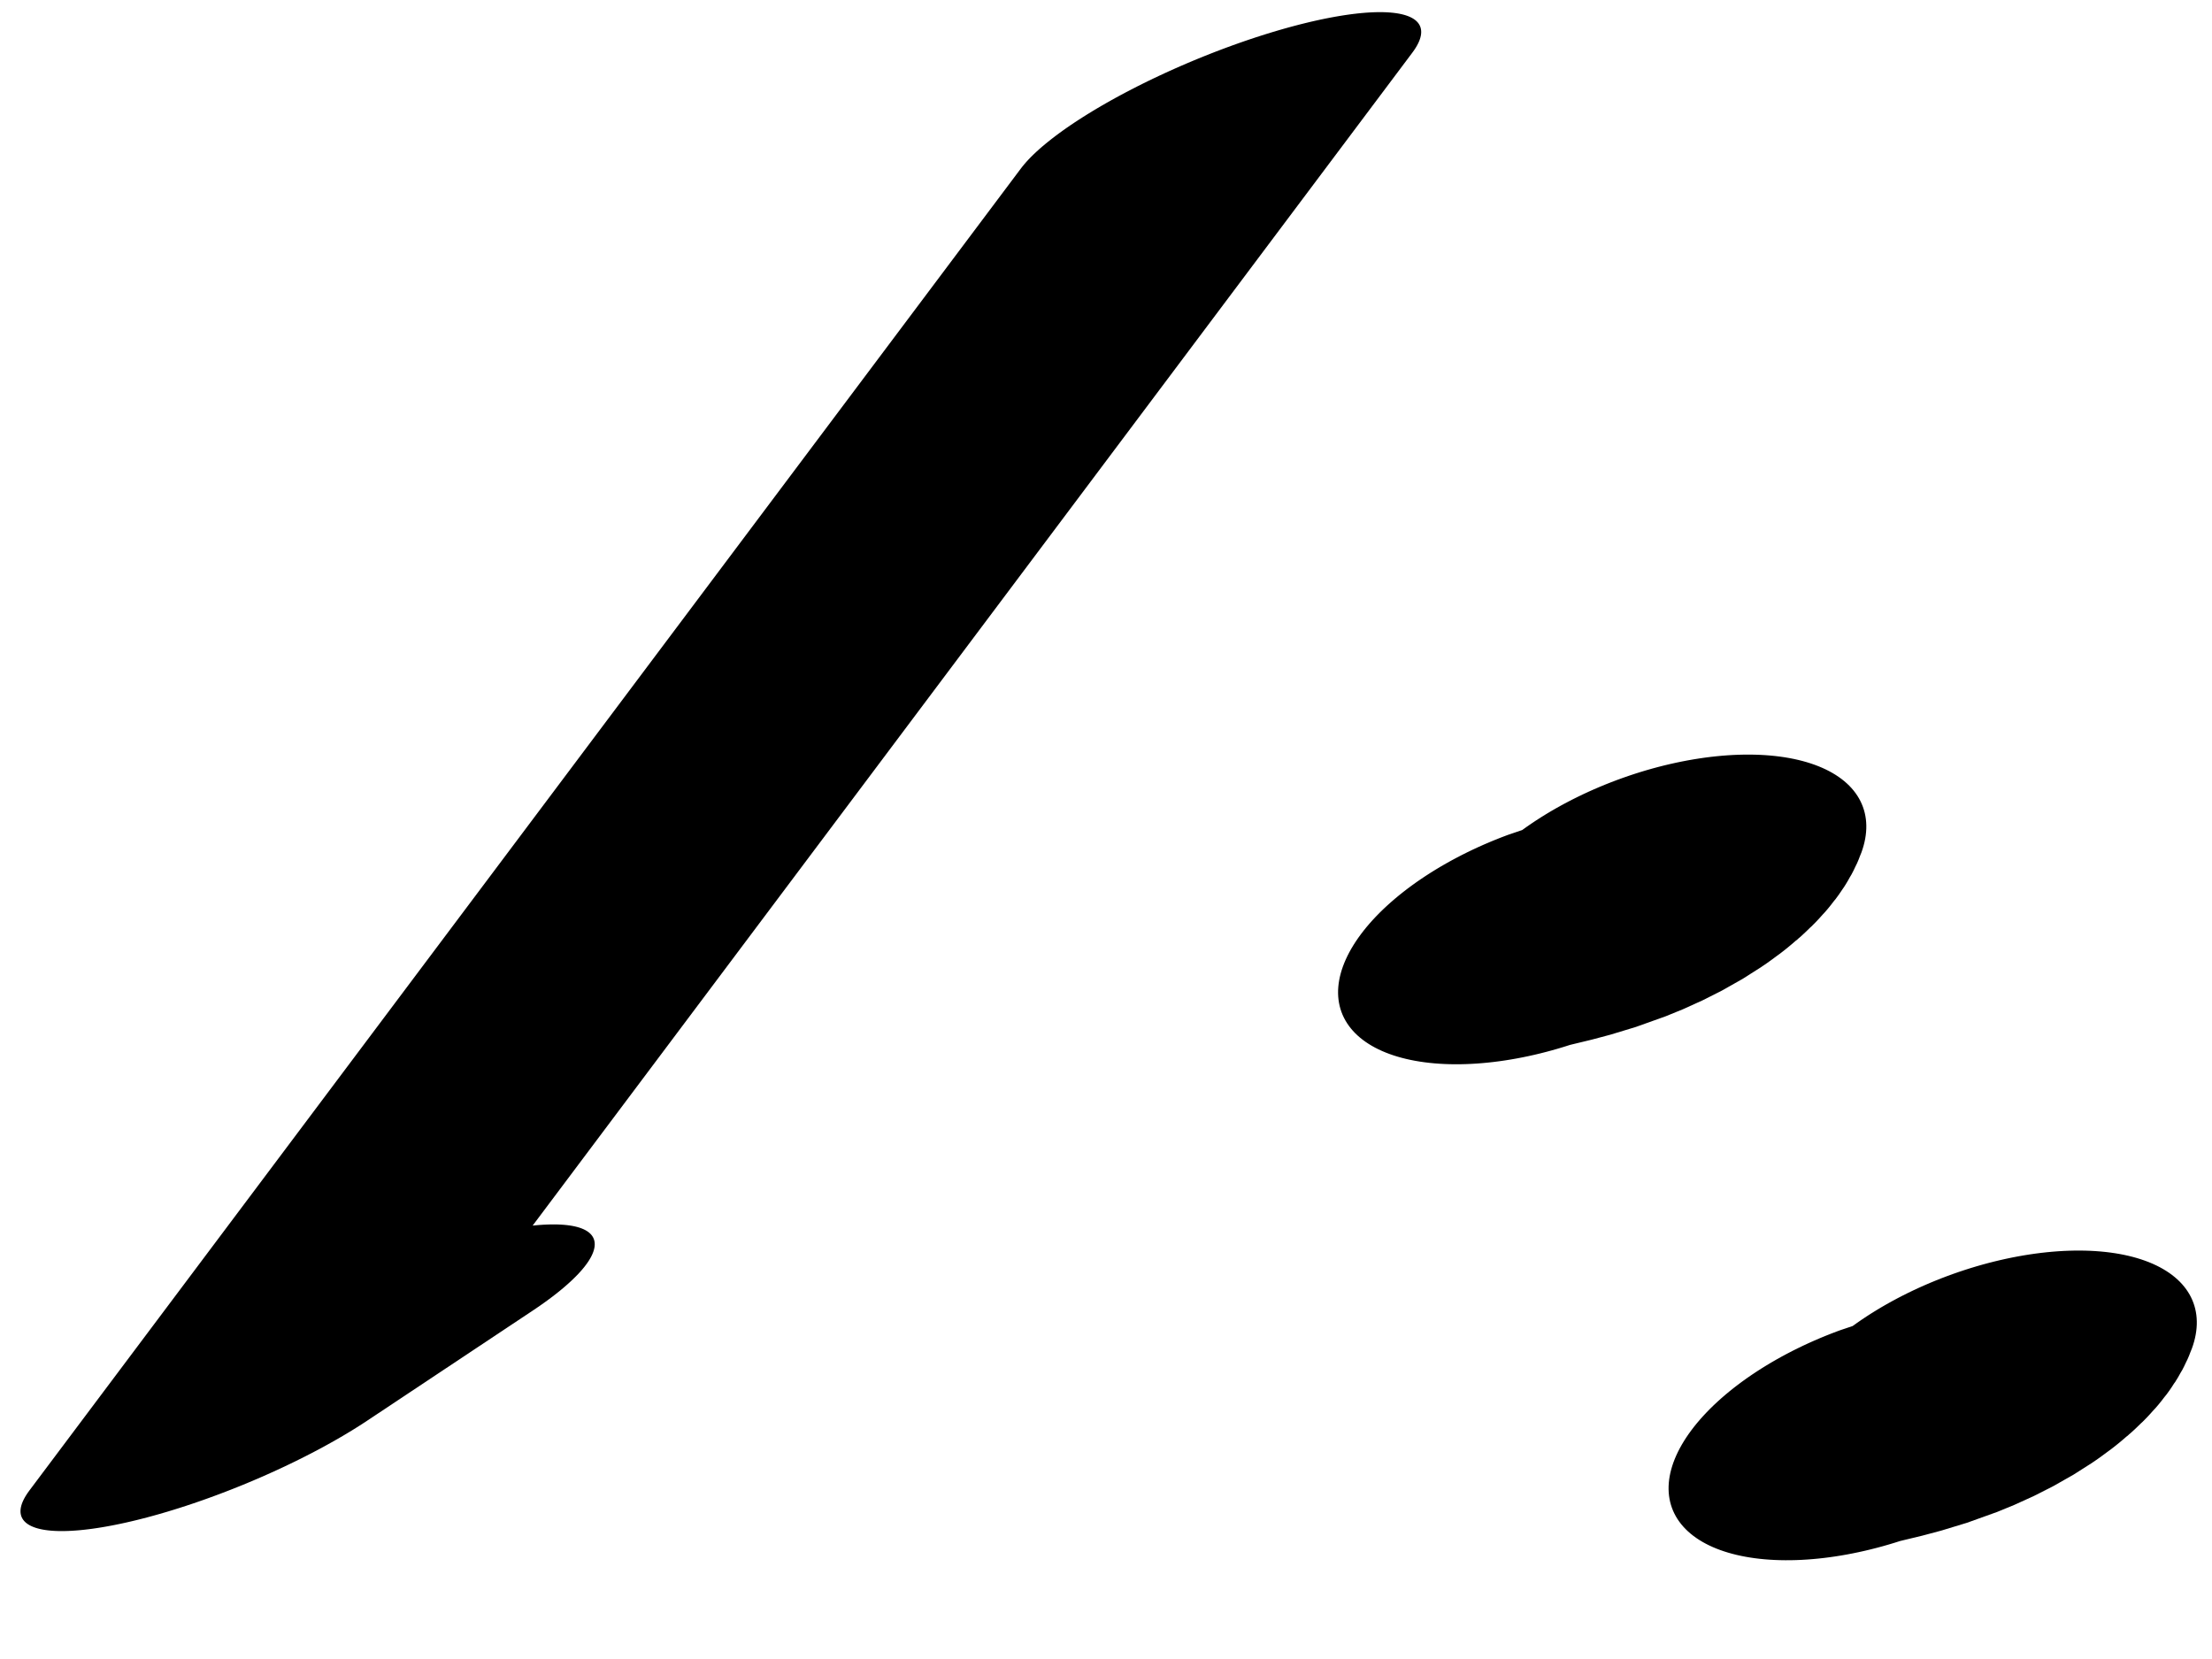
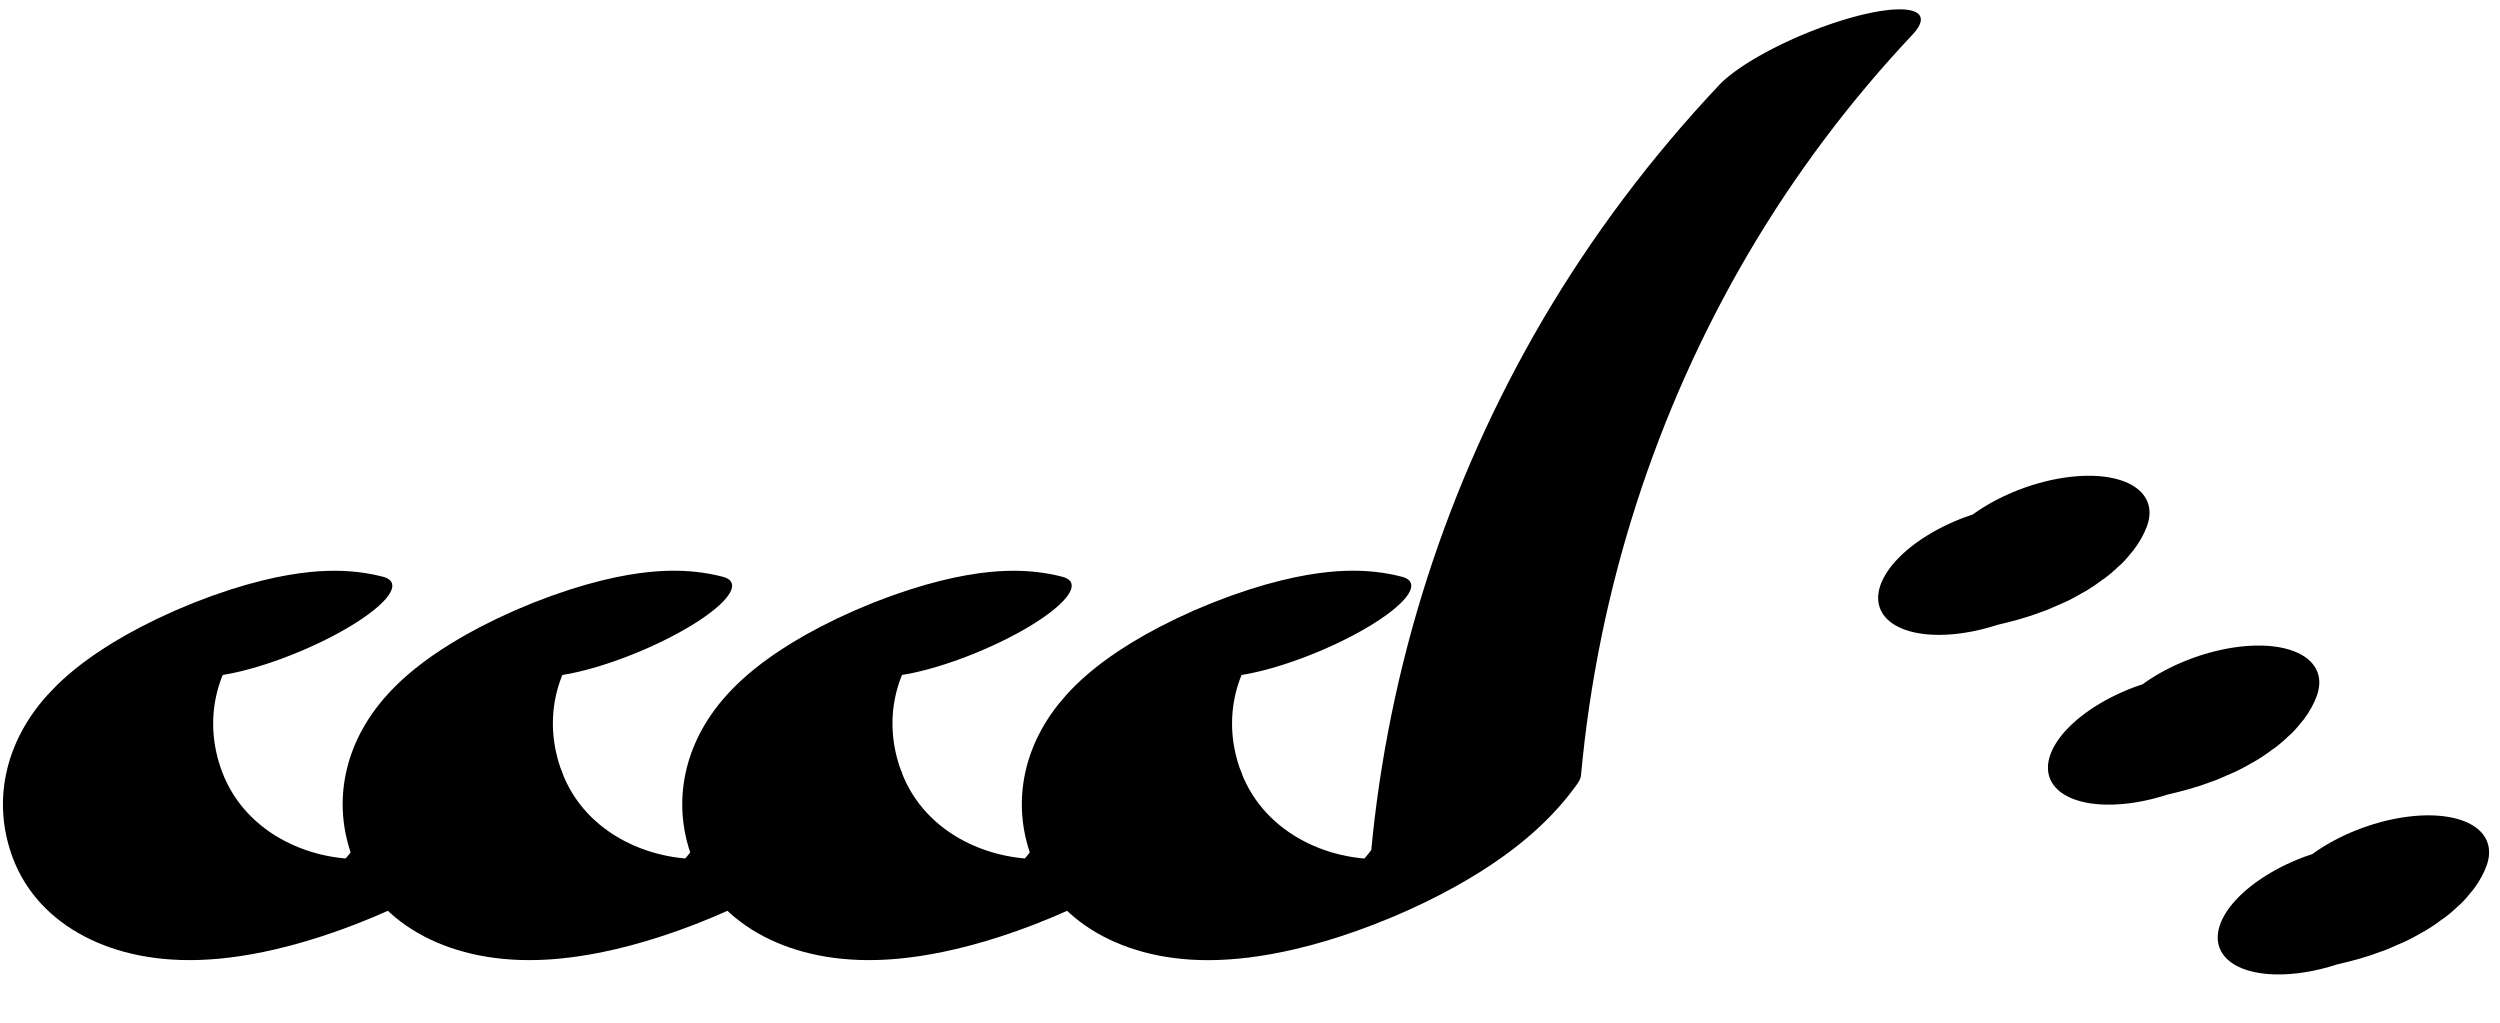
- <svg xmlns="http://www.w3.org/2000/svg" width="20" height="15" viewBox="0 0 20 15">
-   <path fill="none" stroke-width="32.529" stroke-linecap="round" stroke-linejoin="round" stroke="rgb(0%, 0%, 0%)" stroke-opacity="1" stroke-miterlimit="10" d="M 126.738 284.991 L 21.751 36.331 L 36.109 47.62 " transform="matrix(0.113137, -0.0468644, -0.0117155, -0.0282833, 0, 15)" />
-   <path fill="none" stroke-width="38.044" stroke-linecap="round" stroke-linejoin="round" stroke="rgb(0%, 0%, 0%)" stroke-opacity="1" stroke-miterlimit="10" d="M 147.818 25.943 C 151.62 25.973 155.979 22.48 158.46 28.426 " transform="matrix(0.097754, -0.0355797, -0.0177892, -0.048877, 0, 15)" />
-   <path fill="none" stroke-width="38.044" stroke-linecap="round" stroke-linejoin="round" stroke="rgb(0%, 0%, 0%)" stroke-opacity="1" stroke-miterlimit="10" d="M 160.068 -74.722 C 163.905 -74.718 168.229 -78.186 170.71 -72.239 " transform="matrix(0.097754, -0.0355797, -0.0177892, -0.048877, 0, 15)" />
+ <svg xmlns="http://www.w3.org/2000/svg" width="44" height="18" viewBox="0 0 44 18">
+   <path fill="none" stroke-width="32.529" stroke-linecap="round" stroke-linejoin="round" stroke="rgb(0%, 0%, 0%)" stroke-opacity="1" stroke-miterlimit="10" d="M 195.246 -76.711 C 181.975 -36.49 162.872 -72.926 162.326 -139.557 C 161.993 -180.44 169.777 -213.639 179.682 -227.014 C 188.944 -239.598 199.13 -234.93 207.415 -214.268 C 219.938 -119.005 237.554 -35.91 259.025 29.059 C 269.87 61.776 281.619 89.543 294.05 111.897 " transform="matrix(0.113137, -0.0468644, -0.0117155, -0.0282833, 0, 18)" />
+   <path fill="none" stroke-width="32.529" stroke-linecap="round" stroke-linejoin="round" stroke="rgb(0%, 0%, 0%)" stroke-opacity="1" stroke-miterlimit="10" d="M 150.157 -1.999 C 136.874 38.103 117.783 1.785 117.236 -64.845 C 116.875 -105.68 124.7 -138.81 134.593 -152.302 C 143.855 -164.887 154.011 -160.169 162.326 -139.557 " transform="matrix(0.113137, -0.0468644, -0.0117155, -0.0282833, 0, 18)" />
+   <path fill="none" stroke-width="32.529" stroke-linecap="round" stroke-linejoin="round" stroke="rgb(0%, 0%, 0%)" stroke-opacity="1" stroke-miterlimit="10" d="M 105.067 72.712 C 91.767 112.982 72.693 76.497 72.147 9.866 C 71.785 -30.968 79.61 -64.099 89.503 -77.591 C 98.736 -90.126 108.921 -85.458 117.236 -64.845 " transform="matrix(0.113137, -0.0468644, -0.0117155, -0.0282833, 0, 18)" />
+   <path fill="none" stroke-width="32.529" stroke-linecap="round" stroke-linejoin="round" stroke="rgb(0%, 0%, 0%)" stroke-opacity="1" stroke-miterlimit="10" d="M 59.949 147.473 C 46.665 187.575 27.604 151.208 27.028 84.626 C 26.696 43.743 34.491 10.662 44.384 -2.83 C 53.647 -15.415 63.832 -10.746 72.147 9.866 " transform="matrix(0.113137, -0.0468644, -0.0117155, -0.0282833, 0, 18)" />
+   <path fill="none" stroke-width="38.044" stroke-linecap="round" stroke-linejoin="round" stroke="rgb(0%, 0%, 0%)" stroke-opacity="1" stroke-miterlimit="10" d="M 341.89 -85.68 C 345.692 -85.65 350.016 -89.118 352.532 -83.197 " transform="matrix(0.097754, -0.0355797, -0.0177892, -0.048877, 0, 18)" />
+   <path fill="none" stroke-width="38.044" stroke-linecap="round" stroke-linejoin="round" stroke="rgb(0%, 0%, 0%)" stroke-opacity="1" stroke-miterlimit="10" d="M 359.059 -159.317 C 362.861 -159.287 367.22 -162.78 369.701 -156.834 " transform="matrix(0.097754, -0.0355797, -0.0177892, -0.048877, 0, 18)" />
+   <path fill="none" stroke-width="38.044" stroke-linecap="round" stroke-linejoin="round" stroke="rgb(0%, 0%, 0%)" stroke-opacity="1" stroke-miterlimit="10" d="M 376.228 -232.954 C 380.03 -232.924 384.389 -236.417 386.87 -230.471 " transform="matrix(0.097754, -0.0355797, -0.0177892, -0.048877, 0, 18)" />
</svg>
